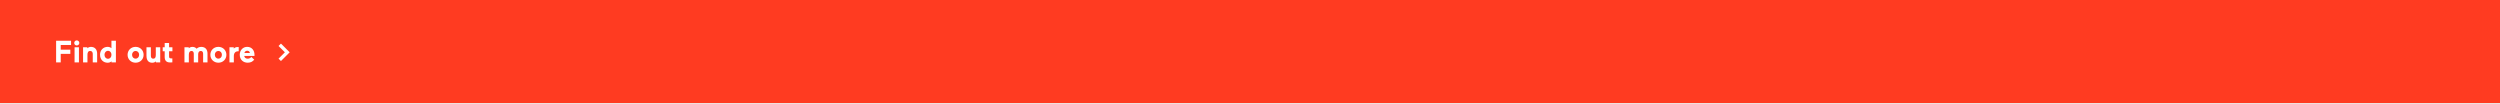
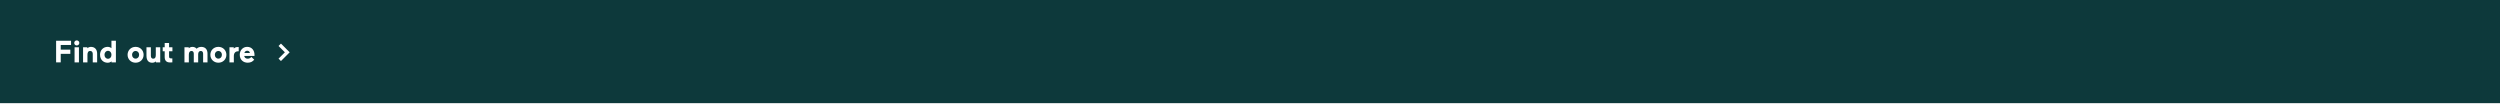
<svg xmlns="http://www.w3.org/2000/svg" id="Layer_1" version="1.1" viewBox="0 0 970 40">
  <defs>
    <style>
      .st0 {
        fill: #fff;
      }

      .st1 {
-         fill: #ff3b21;
+         fill: #0d393b;
      }
    </style>
  </defs>
-   <rect class="st1" x="0" width="970" height="40" />
+   <rect class="st1" width="970" height="40" />
  <g>
    <g>
-       <path class="st0" d="M21.78,15.81h5.79v1.64h-4.01v1.81h3.73v1.63h-3.73v3.31h-1.79v-8.4Z" />
-       <path class="st0" d="M29.78,15.67c.55,0,1,.44,1,.99s-.44.98-1,.98-.98-.44-.98-.98.43-.99.98-.99ZM28.93,18.33h1.7v5.88h-1.7v-5.88Z" />
-       <path class="st0" d="M32.22,18.33h1.68v.41c.32-.31.79-.55,1.39-.55,1.44,0,2.4.94,2.4,2.6v3.42h-1.7v-3.29c0-.62-.3-1.15-.98-1.15-.8,0-1.08.6-1.08,1.5v2.94h-1.7v-5.88Z" />
-       <path class="st0" d="M38.81,21.26c0-1.86,1.32-3.08,2.94-3.08.67,0,1.19.25,1.49.52v-2.89h1.73v8.4h-1.7v-.42c-.31.3-.85.55-1.51.55-1.62,0-2.94-1.17-2.94-3.07ZM41.91,22.8c.78,0,1.34-.62,1.34-1.54s-.56-1.54-1.34-1.54-1.37.62-1.37,1.54.59,1.54,1.37,1.54Z" />
+       <path class="st0" d="M21.78,15.81h5.79v1.64h-4.01v1.81h3.73v1.63h-3.73v3.31h-1.79v-8.4h.01Z" />
+       <path class="st0" d="M29.78,15.67c.55,0,1,.44,1,.99s-.44.98-1,.98-.98-.44-.98-.98.43-.99.98-.99ZM28.93,18.33h1.7v5.88h-1.7s0-5.88,0-5.88Z" />
+       <path class="st0" d="M32.22,18.33h1.68v.41c.32-.31.79-.55,1.39-.55,1.44,0,2.4.94,2.4,2.6v3.42h-1.7v-3.29c0-.62-.3-1.15-.98-1.15-.8,0-1.08.6-1.08,1.5v2.94h-1.7v-5.88h0Z" />
+       <path class="st0" d="M38.81,21.26c0-1.86,1.32-3.08,2.94-3.08.67,0,1.19.25,1.49.52v-2.89h1.73v8.4h-1.7v-.42c-.31.3-.85.55-1.51.55-1.62,0-2.94-1.17-2.94-3.07h-.01ZM41.91,22.8c.78,0,1.34-.62,1.34-1.54s-.56-1.54-1.34-1.54-1.37.62-1.37,1.54.59,1.54,1.37,1.54Z" />
      <path class="st0" d="M49.5,21.26c0-1.76,1.34-3.08,3.11-3.08s3.11,1.32,3.11,3.08-1.34,3.07-3.11,3.07-3.11-1.31-3.11-3.07ZM52.61,22.75c.79,0,1.37-.62,1.37-1.49s-.58-1.49-1.37-1.49-1.37.62-1.37,1.49.58,1.49,1.37,1.49Z" />
-       <path class="st0" d="M56.83,21.75v-3.42h1.71v3.35c0,.64.29,1.09.9,1.09.74,0,1.01-.53,1.01-1.43v-3.01h1.72v5.88h-1.68v-.41c-.36.37-.9.54-1.46.54-1.37,0-2.19-.92-2.19-2.59Z" />
+       <path class="st0" d="M56.83,21.75v-3.42h1.71v3.35c0,.64.29,1.09.9,1.09.74,0,1.01-.53,1.01-1.43v-3.01h1.72v5.88h-1.68v-.41c-.36.37-.9.54-1.46.54-1.37,0-2.19-.92-2.19-2.59h-.01Z" />
      <path class="st0" d="M63.9,22.13v-2.23h-.77v-1.57h.77v-1.64h1.7v1.64h1.3v1.57h-1.3v2.03c0,.59.28.72.77.72h.5v1.56c-.19.01-.59.02-.92.02-1.39,0-2.05-.74-2.05-2.1Z" />
-       <path class="st0" d="M71.56,18.33h1.68v.41c.32-.31.82-.55,1.42-.55.66,0,1.24.25,1.63.71.41-.41,1.04-.71,1.76-.71,1.57,0,2.46.94,2.46,2.6v3.42h-1.7v-3.35c0-.64-.29-1.09-.9-1.09-.65,0-1.02.49-1.02,1.31v3.13h-1.7v-3.35c0-.64-.29-1.09-.9-1.09-.67,0-1.02.53-1.02,1.43v3.01h-1.7v-5.88Z" />
+       <path class="st0" d="M71.56,18.33h1.68v.41c.32-.31.82-.55,1.42-.55.66,0,1.24.25,1.63.71.41-.41,1.04-.71,1.76-.71,1.57,0,2.46.94,2.46,2.6v3.42h-1.7v-3.35c0-.64-.29-1.09-.9-1.09-.65,0-1.02.49-1.02,1.31v3.13h-1.7v-3.35c0-.64-.29-1.09-.9-1.09-.67,0-1.02.53-1.02,1.43v3.01h-1.7v-5.88h-.01Z" />
      <path class="st0" d="M81.62,21.26c0-1.76,1.34-3.08,3.11-3.08s3.11,1.32,3.11,3.08-1.34,3.07-3.11,3.07-3.11-1.31-3.11-3.07ZM84.73,22.75c.79,0,1.37-.62,1.37-1.49s-.58-1.49-1.37-1.49-1.37.62-1.37,1.49.58,1.49,1.37,1.49Z" />
-       <path class="st0" d="M89.02,18.33h1.68v.53c.32-.38.86-.61,1.46-.61.2,0,.29,0,.46.01v1.64h-.26c-.95,0-1.63.6-1.63,1.85v2.46h-1.7v-5.88Z" />
-       <path class="st0" d="M93.02,21.3c0-1.78,1.19-3.12,2.89-3.12,1.9,0,2.83,1.52,2.83,3.01v.5h-3.99c.1.61.56,1.08,1.32,1.08.61,0,1.08-.23,1.44-.68l1.13,1.05c-.52.65-1.26,1.19-2.52,1.19-1.76,0-3.09-1.19-3.09-3.03ZM96.95,20.56c-.04-.49-.43-.88-1-.88-.64,0-1.01.39-1.12.88h2.11Z" />
+       <path class="st0" d="M89.02,18.33h1.68v.53c.32-.38.86-.61,1.46-.61.2,0,.29,0,.46.01v1.64h-.26c-.95,0-1.63.6-1.63,1.85v2.46h-1.7v-5.88h-.01Z" />
+       <path class="st0" d="M93.02,21.3c0-1.78,1.19-3.12,2.89-3.12,1.9,0,2.83,1.52,2.83,3.01v.5h-3.99c.1.61.56,1.08,1.32,1.08.61,0,1.08-.23,1.44-.68l1.13,1.05c-.52.65-1.26,1.19-2.52,1.19-1.76,0-3.09-1.19-3.09-3.03h-.01ZM96.95,20.56c-.04-.49-.43-.88-1-.88-.64,0-1.01.39-1.12.88h2.12Z" />
    </g>
    <polygon class="st0" points="112.39 20.3 111.46 19.36 111.46 19.37 109.01 16.91 108.07 17.84 110.53 20.3 108.07 22.75 109.01 23.68 111.46 21.23 111.46 21.23 112.39 20.3 112.39 20.3 112.39 20.3" />
  </g>
</svg>
